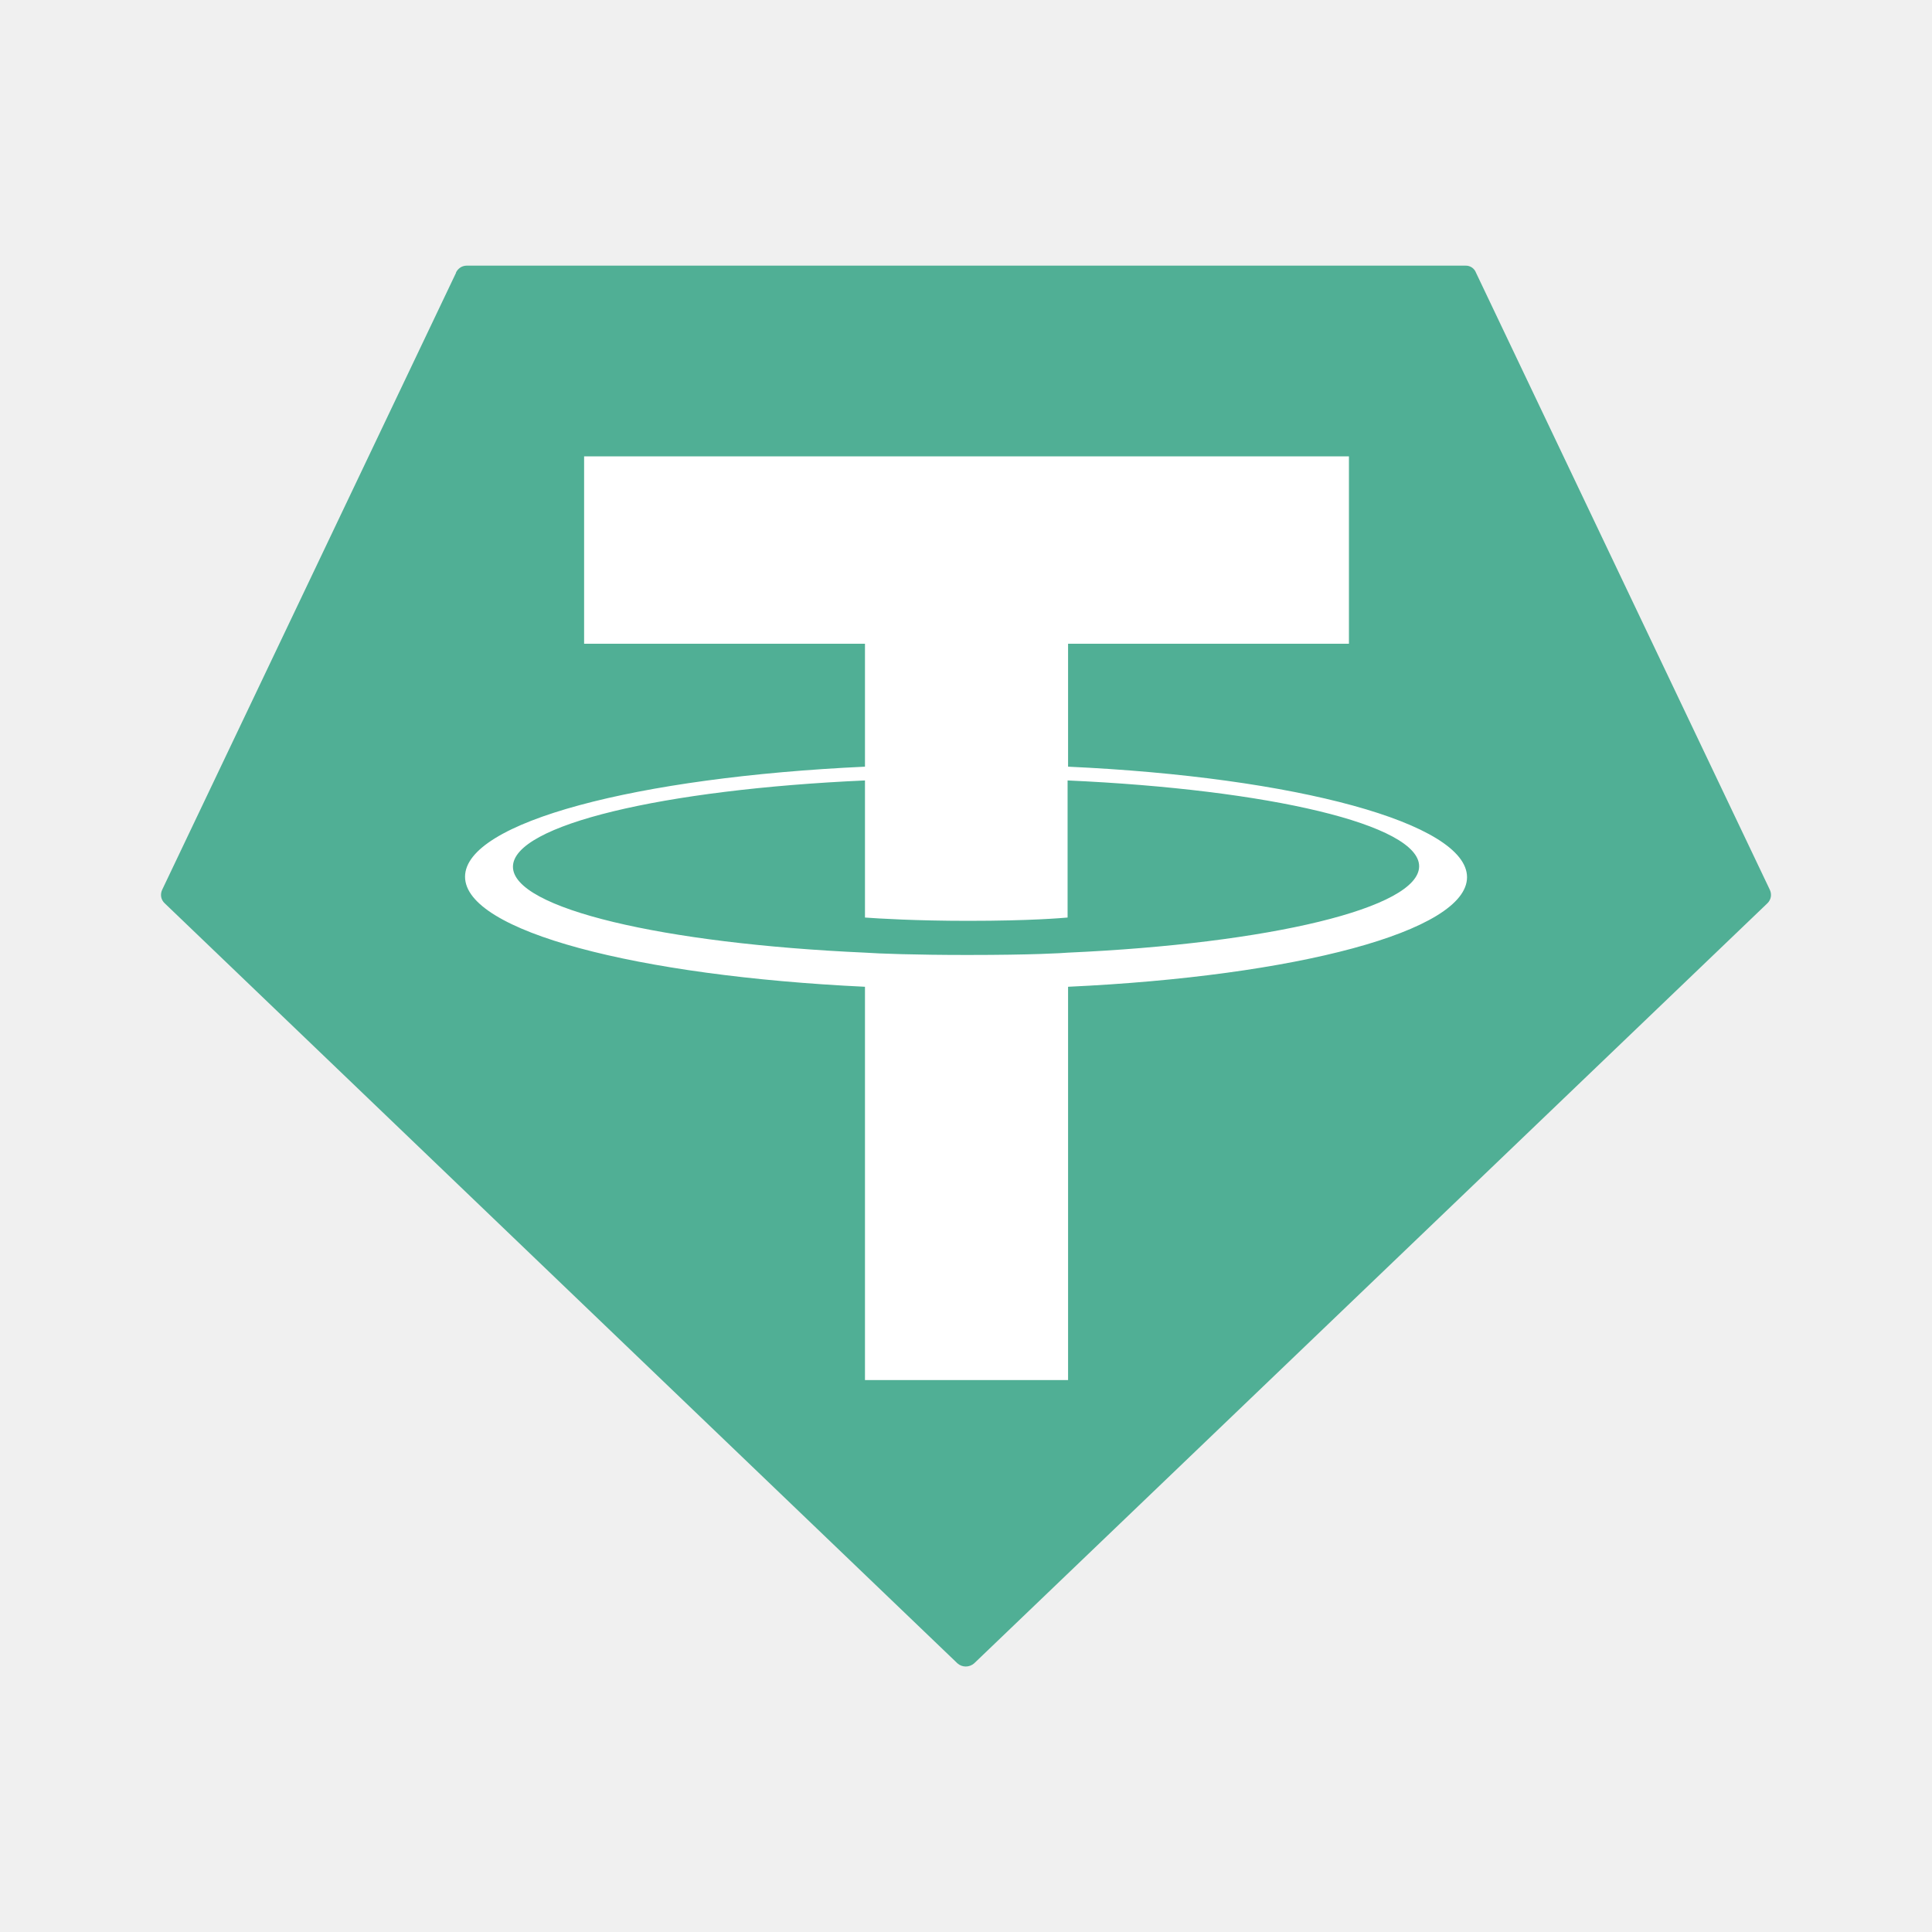
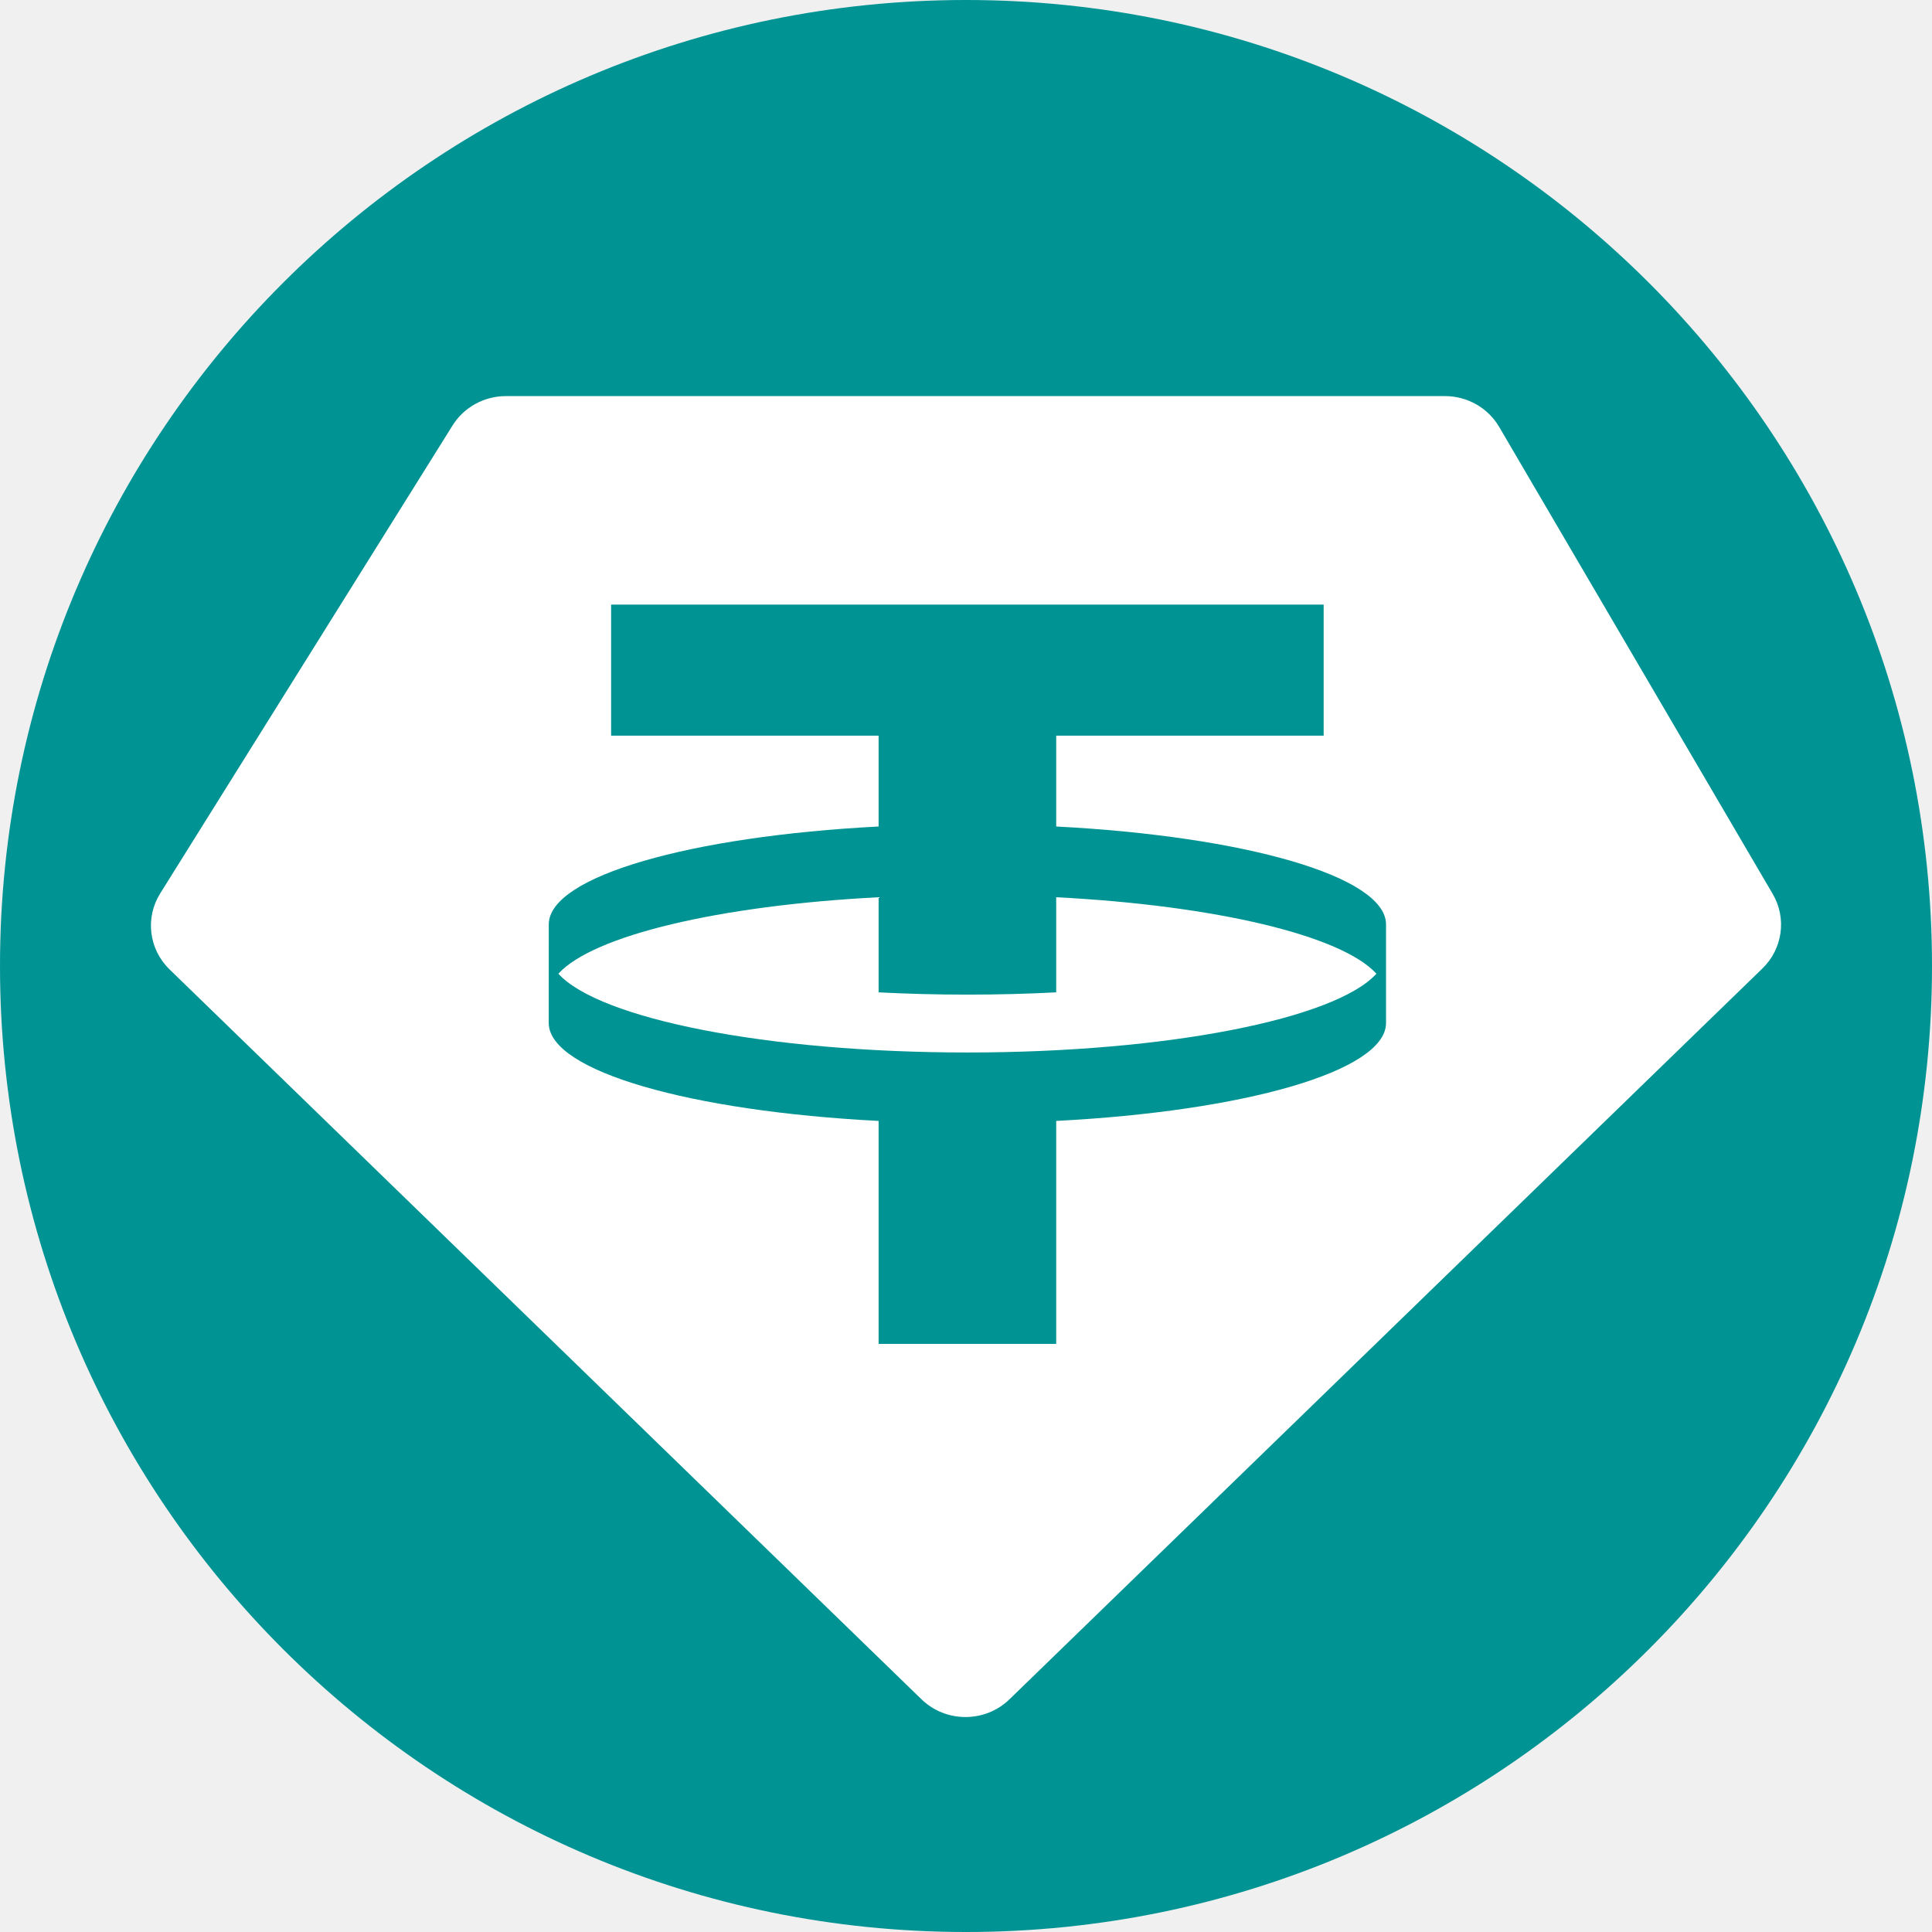
- <svg xmlns="http://www.w3.org/2000/svg" width="24" height="24" viewBox="0 0 24 24" fill="none">
-   <path fill-rule="evenodd" clip-rule="evenodd" d="M5.665 3.389L2.016 11.05C2.002 11.078 1.997 11.11 2.002 11.141C2.007 11.171 2.023 11.2 2.046 11.221L11.894 20.663C11.922 20.688 11.959 20.702 11.997 20.702C12.035 20.702 12.072 20.688 12.101 20.663L21.955 11.221C21.977 11.2 21.993 11.171 21.998 11.141C22.003 11.11 21.998 11.078 21.984 11.05L18.336 3.389C18.326 3.362 18.308 3.339 18.285 3.323C18.261 3.307 18.233 3.299 18.205 3.3H5.794C5.766 3.301 5.739 3.309 5.716 3.325C5.693 3.341 5.674 3.363 5.663 3.389H5.665Z" fill="#50AF95" />
-   <path fill-rule="evenodd" clip-rule="evenodd" d="M13.268 11.834C13.197 11.84 12.832 11.863 12.018 11.863C11.37 11.863 10.91 11.846 10.745 11.834C8.24 11.722 6.372 11.286 6.372 10.767C6.372 10.248 8.24 9.807 10.745 9.695V11.398C10.909 11.41 11.376 11.439 12.024 11.439C12.802 11.439 13.191 11.404 13.262 11.398V9.695C15.761 9.807 17.629 10.243 17.629 10.761C17.629 11.28 15.766 11.722 13.268 11.834ZM13.268 9.524V7.997H16.757V5.669H7.256V7.997H10.745V9.524C7.91 9.655 5.777 10.213 5.777 10.891C5.777 11.569 7.91 12.123 10.745 12.258V17.144H13.268V12.258C16.096 12.127 18.224 11.569 18.224 10.897C18.224 10.225 16.096 9.653 13.268 9.524V9.524Z" fill="white" />
+ <svg xmlns="http://www.w3.org/2000/svg" width="64" height="64" viewBox="0 0 64 64" fill="none">
+   <rect width="64" height="64" rx="32" fill="#009393" />
+   <path fill-rule="evenodd" clip-rule="evenodd" d="M16.761 13.121H47.864C48.606 13.121 49.292 13.51 49.662 14.142L58.724 29.614C59.193 30.416 59.054 31.429 58.384 32.08L33.441 56.291C32.633 57.075 31.333 57.075 30.525 56.291L5.616 32.112C4.931 31.447 4.802 30.404 5.306 29.597L14.993 14.092C15.37 13.489 16.039 13.121 16.761 13.121ZM43.848 20.028V24.369H34.988V27.379C41.211 27.701 45.879 29.022 45.914 30.605L45.914 33.906C45.879 35.49 41.211 36.811 34.988 37.132V44.519H29.105V37.132C22.882 36.811 18.213 35.49 18.178 33.906L18.179 30.605C18.213 29.022 22.882 27.701 29.105 27.379V24.369H20.244V20.028H43.848ZM32.046 34.865C38.687 34.865 44.237 33.748 45.596 32.256C44.444 30.991 40.277 29.995 34.988 29.722V32.873C34.04 32.922 33.056 32.948 32.046 32.948C31.037 32.948 30.053 32.922 29.105 32.873V29.722C23.815 29.995 19.648 30.991 18.497 32.256C19.855 33.748 25.405 34.865 32.046 34.865Z" fill="white" />
</svg>
